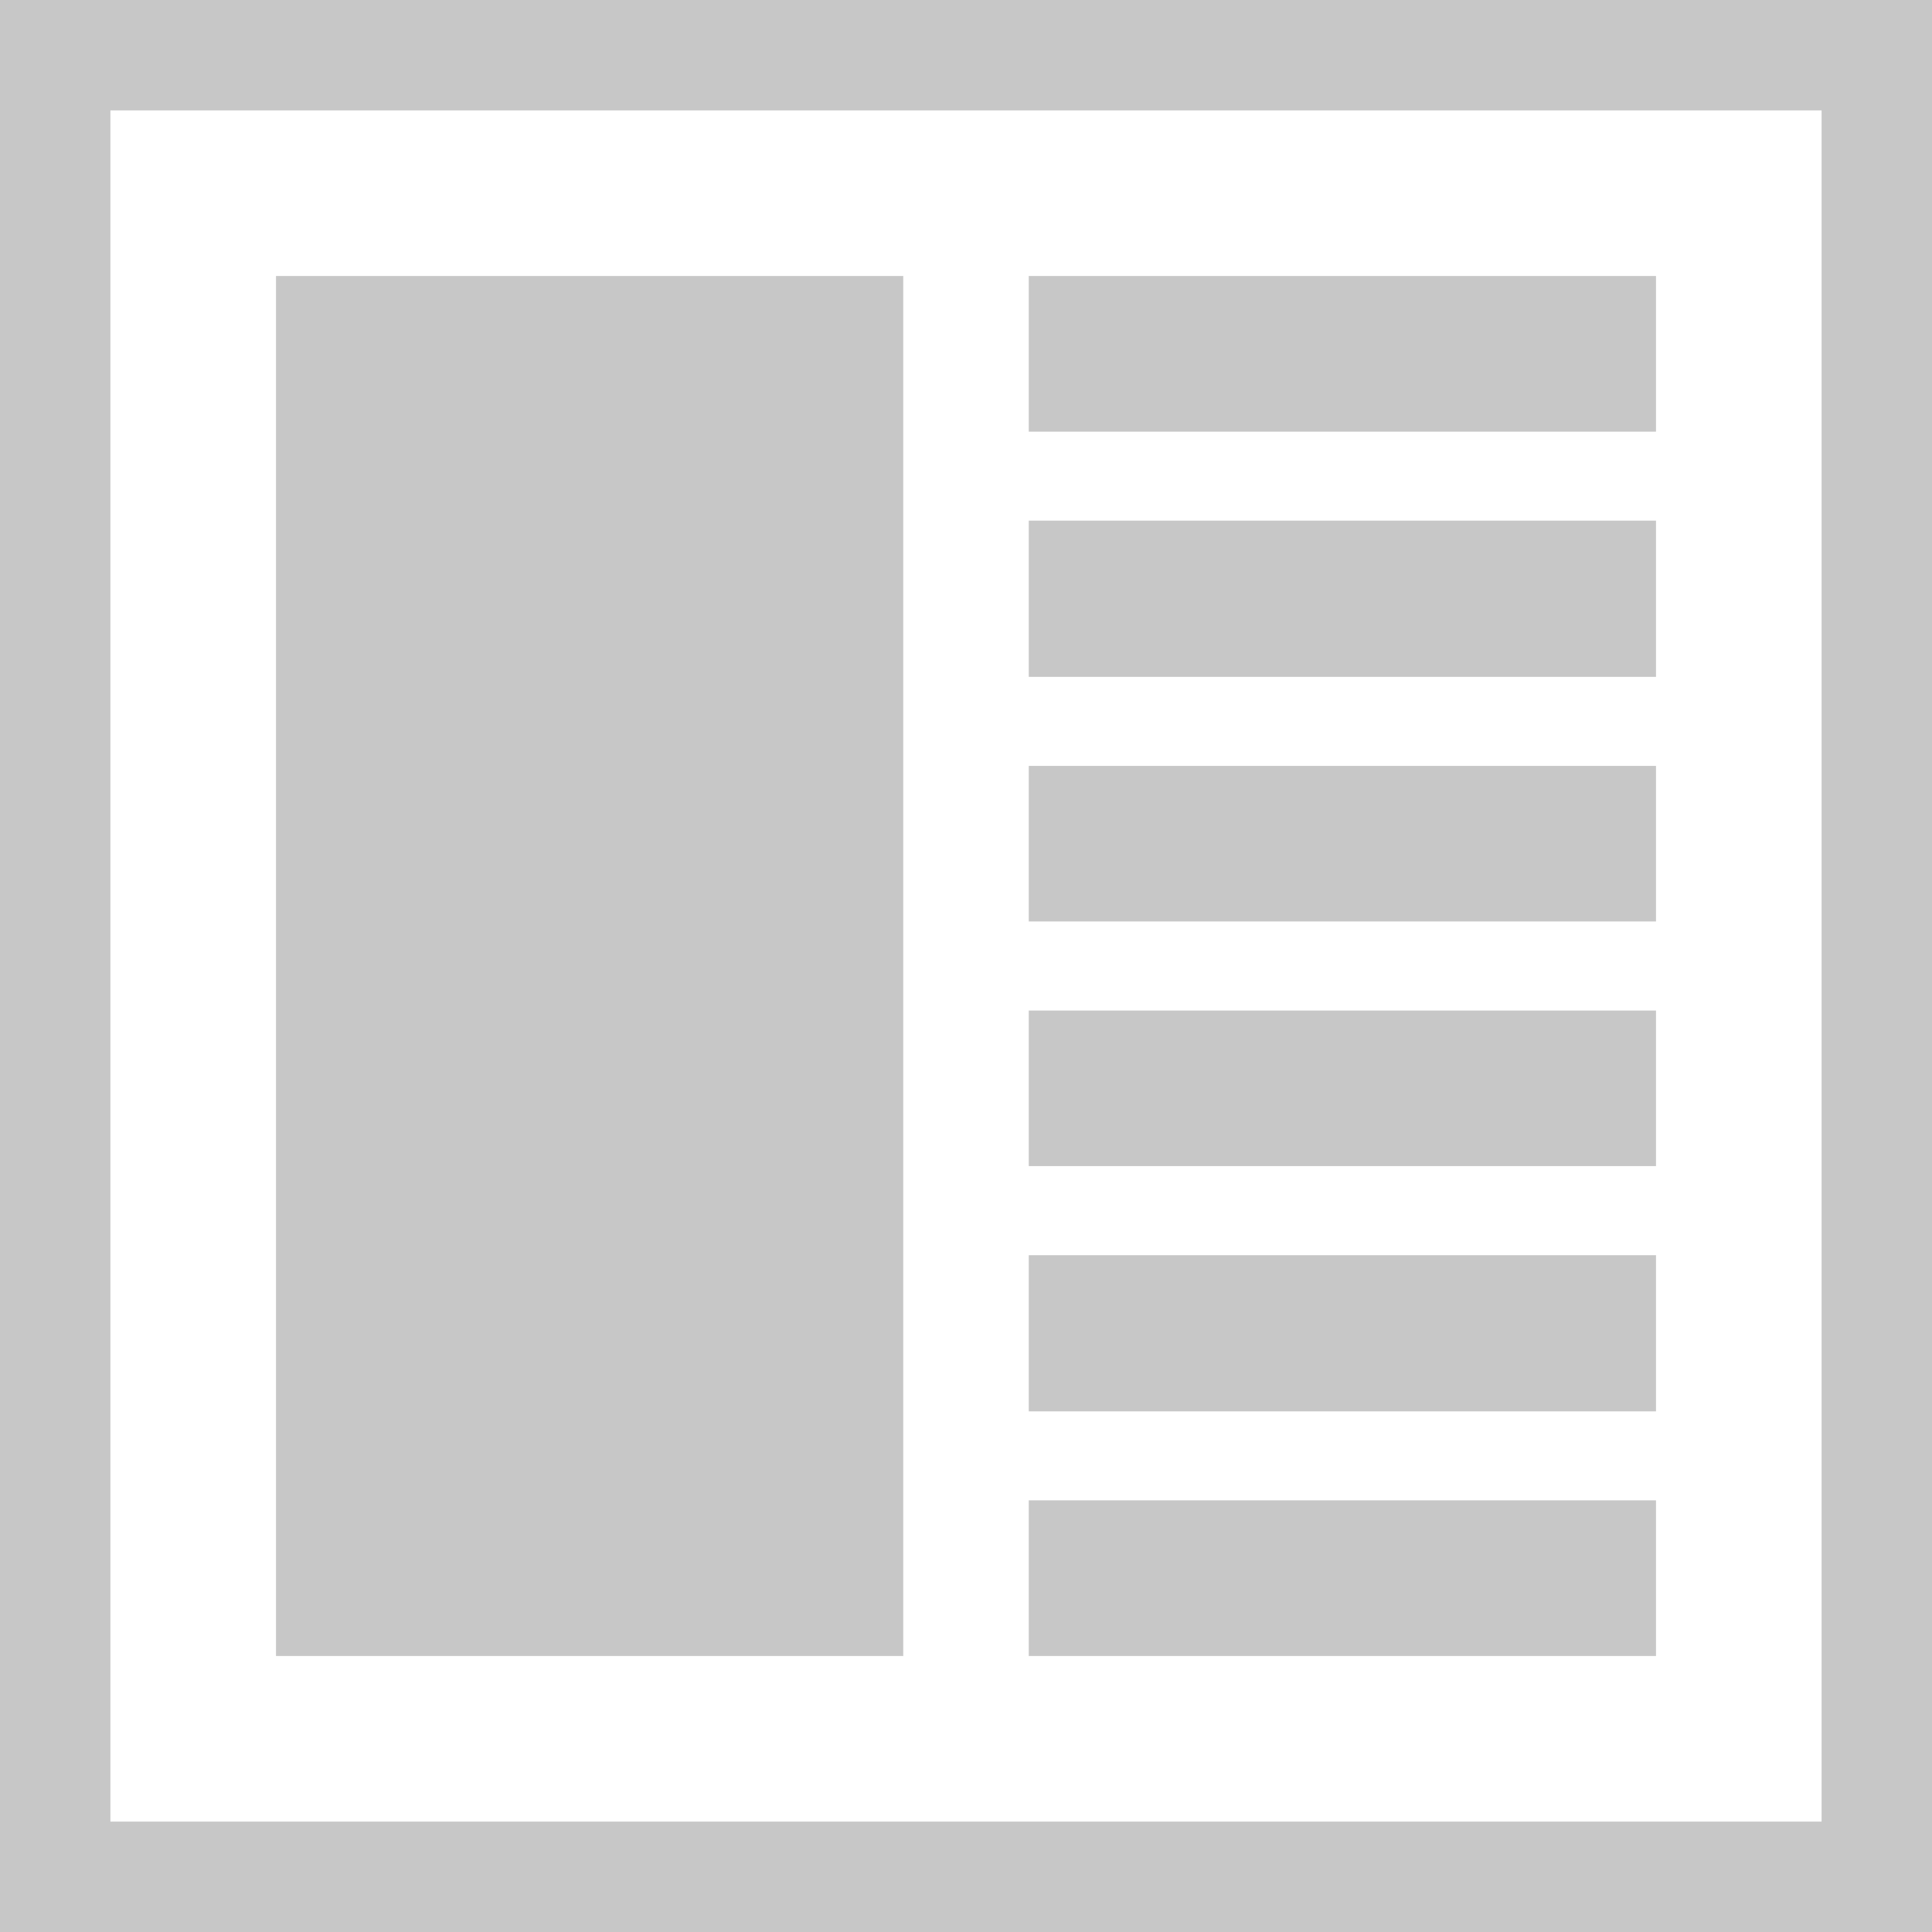
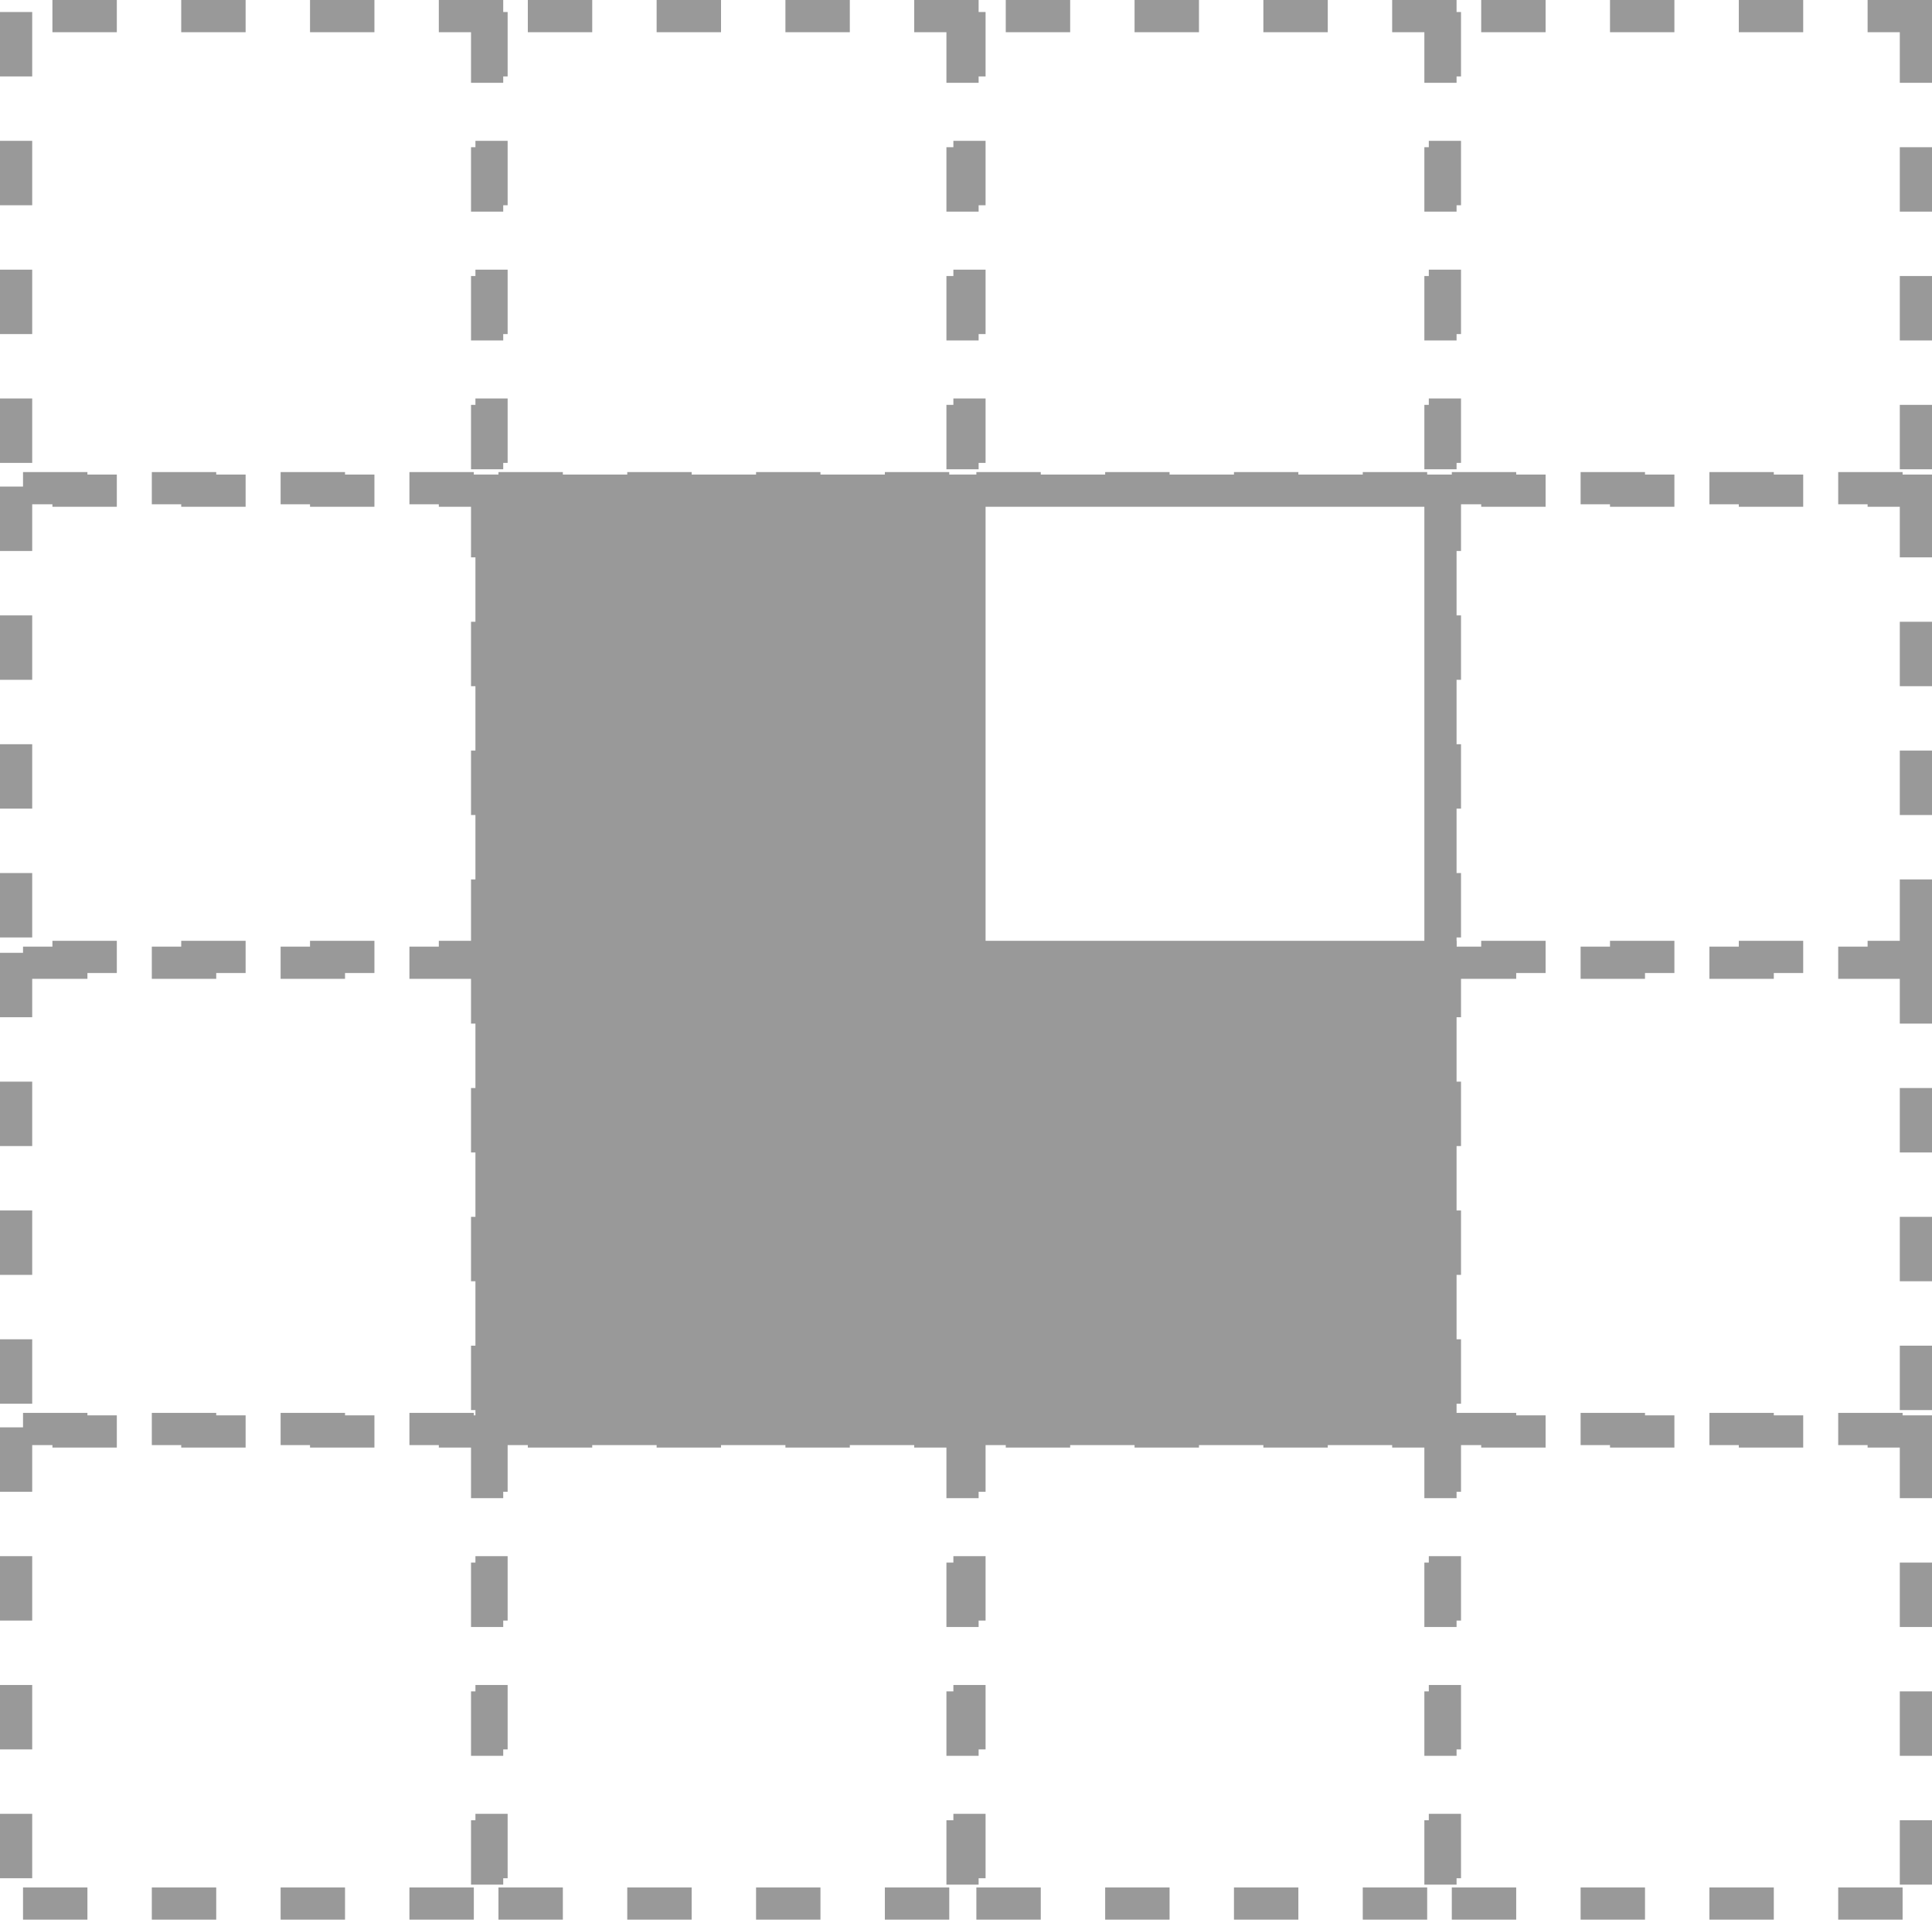
- <svg xmlns="http://www.w3.org/2000/svg" version="1.1" id="Capa_1" x="0px" y="0px" width="512px" height="512px" viewBox="0 0 35 35" style="enable-background:new 0 0 35 35;" xml:space="preserve">
+ <svg xmlns="http://www.w3.org/2000/svg" version="1.1" id="Capa_1" x="0px" y="0px" width="60px" height="59.604px" viewBox="226 226.197 60 59.604" enable-background="new 226 226.197 60 59.604" xml:space="preserve">
+   <g display="none">
+     <path display="inline" fill="#999999" d="M285.057,226.197h-43.161c-0.521,0-0.943,0.423-0.943,0.944v3.77h-6.999   c-0.271,0-0.531,0.118-0.71,0.322c-0.179,0.206-0.26,0.477-0.225,0.747l0.367,2.709h-6.442c-0.296,0-0.577,0.14-0.755,0.377   c-0.178,0.237-0.234,0.544-0.15,0.831l14.358,49.224c0.12,0.413,0.496,0.681,0.907,0.681c0.087,0,43.753,0,43.753,0   c0.521,0,0.944-0.421,0.944-0.944v-57.716C286,226.62,285.577,226.197,285.057,226.197z M240.953,232.799v43.719l-5.918-43.719   H240.953L240.953,232.799z M233.641,236.576l4.711,34.794l-10.15-34.794H233.641z M284.113,283.914h-41.274v-55.829h41.275   L284.113,283.914L284.113,283.914L284.113,283.914z M259.348,235.538h-15.003v-4.247h15.002L259.348,235.538L259.348,235.538z    M282.701,235.538h-15.003v-4.247h15.002L282.701,235.538L282.701,235.538z M260.316,233.415c0-1.745,1.415-3.161,3.16-3.161   c1.745,0,3.162,1.416,3.162,3.161c0,1.746-1.417,3.161-3.162,3.161C261.731,236.576,260.316,235.161,260.316,233.415z    M280.477,256.424h-12.778v-14.343h12.778L280.477,256.424L280.477,256.424z M261.589,244.189h-15.71v-1.573h15.71V244.189z    M245.879,248.654h15.71v1.573h-15.71V248.654z M246.056,254.83h15.71v1.573h-15.71V254.83z M245.879,261.051h34.598v1.573h-34.598   V261.051z M245.879,267.263h34.598v1.573h-34.598V267.263z M245.879,273.395h34.598v1.574h-34.598V273.395z" />
+   </g>
+   <rect x="267.699" y="242.081" display="none" fill="#333333" width="12.778" height="14.343" />
  <g>
    <g>
-       <rect x="5" y="5" width="11.363" height="25" fill="#c7c7c7" />
-       <rect x="18.637" y="5" width="11.363" height="2.82" fill="#c7c7c7" />
-       <rect x="18.637" y="9.432" width="11.363" height="2.83" fill="#c7c7c7" />
-       <rect x="18.637" y="13.875" width="11.363" height="2.818" fill="#c7c7c7" />
-       <rect x="18.637" y="18.307" width="11.363" height="2.818" fill="#c7c7c7" />
-       <rect x="18.637" y="22.739" width="11.363" height="2.829" fill="#c7c7c7" />
-       <rect x="18.637" y="27.18" width="11.363" height="2.82" fill="#c7c7c7" />
-       <path d="M0,0v35h35V0H0z M33,33H2V2h31V33z" fill="#c7c7c7" />
+       <path fill="#999999" d="M241.628,226.197h-2v1h1v1.571h1V226.197L241.628,226.197z M237.628,226.197h-2v1h2V226.197    L237.628,226.197z M233.628,226.197h-2v1h2V226.197L233.628,226.197z M229.628,226.197h-2v1h2V226.197L229.628,226.197z     M227,226.57h-1v2h1V226.57L227,226.57z M227,230.57h-1v2h1V230.57L227,230.57z M227,234.57h-1v2h1V234.57L227,234.57z     M227,238.57h-1v2h1V238.57L227,238.57z M228.715,240.855h-2v1h2V240.855L228.715,240.855z M232.715,240.855h-2v1h2V240.855    L232.715,240.855z M236.715,240.855h-2v1h2V240.855L236.715,240.855z M240.715,240.855h-2v1h2V240.855L240.715,240.855z     M241.628,238.768h-1v2h1V238.768L241.628,238.768z M241.628,234.768h-1v2h1V234.768L241.628,234.768z M241.628,230.768h-1v2h1    V230.768L241.628,230.768z" />
    </g>
  </g>
  <g>
- </g>
+     <g>
+       <path fill="#999999" d="M256.392,226.197h-2v1h1v1.571h1V226.197L256.392,226.197z M252.392,226.197h-2v1h2V226.197    L252.392,226.197z M248.392,226.197h-2v1h2V226.197L248.392,226.197z M244.392,226.197h-2v1h2V226.197L244.392,226.197z     M241.765,226.57h-1v2h1V226.57L241.765,226.57z M241.765,230.57h-1v2h1V230.57L241.765,230.57z M241.765,234.57h-1v2h1V234.57    L241.765,234.57z M241.765,238.57h-1v2h1V238.57L241.765,238.57z M243.48,240.855h-2v1h2V240.855L243.48,240.855z M247.48,240.855    h-2v1h2V240.855L247.48,240.855z M251.48,240.855h-2v1h2V240.855L251.48,240.855z M255.48,240.855h-2v1h2V240.855L255.48,240.855z     M256.392,238.768h-1v2h1V238.768L256.392,238.768z M256.392,234.768h-1v2h1V234.768L256.392,234.768z M256.392,230.768h-1v2h1    V230.768L256.392,230.768z" />
+     </g>
+   </g>
  <g>
- </g>
+     <g>
+       <path fill="#999999" d="M271.235,226.197h-2v1h1v1.571h1V226.197L271.235,226.197z M267.235,226.197h-2v1h2V226.197    L267.235,226.197z M263.235,226.197h-2v1h2V226.197L263.235,226.197z M259.235,226.197h-2v1h2V226.197L259.235,226.197z     M256.608,226.57h-1v2h1V226.57L256.608,226.57z M256.608,230.57h-1v2h1V230.57L256.608,230.57z M256.608,234.57h-1v2h1V234.57    L256.608,234.57z M256.608,238.57h-1v2h1V238.57L256.608,238.57z M258.322,240.855h-2v1h2V240.855L258.322,240.855z     M262.322,240.855h-2v1h2V240.855L262.322,240.855z M266.322,240.855h-2v1h2V240.855L266.322,240.855z M270.322,240.855h-2v1h2    V240.855L270.322,240.855z M271.235,238.768h-1v2h1V238.768L271.235,238.768z M271.235,234.768h-1v2h1V234.768L271.235,234.768z     M271.235,230.768h-1v2h1V230.768L271.235,230.768z" />
+     </g>
+   </g>
  <g>
- </g>
+     <g>
+       <path fill="#999999" d="M286,226.197h-2v1h1v1.571h1V226.197L286,226.197z M282,226.197h-2v1h2V226.197L282,226.197z M278,226.197    h-2v1h2V226.197L278,226.197z M274,226.197h-2v1h2V226.197L274,226.197z M271.373,226.57h-1v2h1V226.57L271.373,226.57z     M271.373,230.57h-1v2h1V230.57L271.373,230.57z M271.373,234.57h-1v2h1V234.57L271.373,234.57z M271.373,238.57h-1v2h1V238.57    L271.373,238.57z M273.087,240.855h-2v1h2V240.855L273.087,240.855z M277.087,240.855h-2v1h2V240.855L277.087,240.855z     M281.087,240.855h-2v1h2V240.855L281.087,240.855z M285.087,240.855h-2v1h2V240.855L285.087,240.855z M286,238.768h-1v2h1    V238.768L286,238.768z M286,234.768h-1v2h1V234.768L286,234.768z M286,230.768h-1v2h1V230.768L286,230.768z" />
+     </g>
+   </g>
  <g>
- </g>
+     <g>
+       <path fill="#999999" d="M241.628,240.932h-2v1h1v1.571h1V240.932L241.628,240.932z M237.628,240.932h-2v1h2V240.932    L237.628,240.932z M233.628,240.932h-2v1h2V240.932L233.628,240.932z M229.628,240.932h-2v1h2V240.932L229.628,240.932z     M227,241.305h-1v2h1V241.305L227,241.305z M227,245.305h-1v2h1V245.305L227,245.305z M227,249.305h-1v2h1V249.305L227,249.305z     M227,253.305h-1v2h1V253.305L227,253.305z M228.715,255.59h-2v1h2V255.59L228.715,255.59z M232.715,255.59h-2v1h2V255.59    L232.715,255.59z M236.715,255.59h-2v1h2V255.59L236.715,255.59z M240.715,255.59h-2v1h2V255.59L240.715,255.59z M241.628,253.503    h-1v2h1V253.503L241.628,253.503z M241.628,249.503h-1v2h1V249.503L241.628,249.503z M241.628,245.503h-1v2h1V245.503    L241.628,245.503z" />
+     </g>
+   </g>
  <g>
- </g>
+     <g>
+       <rect x="240.765" y="240.932" fill="#999999" width="15.627" height="15.658" />
+     </g>
+   </g>
  <g>
- </g>
+     <g>
+       <path fill="#999999" d="M270.235,241.932v13.658h-13.627v-13.658H270.235 M271.235,240.932h-15.627v15.658h15.627V240.932    L271.235,240.932z" />
+     </g>
+   </g>
  <g>
- </g>
+     <g>
+       <path fill="#999999" d="M286,240.932h-2v1h1v1.571h1V240.932L286,240.932z M282,240.932h-2v1h2V240.932L282,240.932z M278,240.932    h-2v1h2V240.932L278,240.932z M274,240.932h-2v1h2V240.932L274,240.932z M271.373,241.305h-1v2h1V241.305L271.373,241.305z     M271.373,245.305h-1v2h1V245.305L271.373,245.305z M271.373,249.305h-1v2h1V249.305L271.373,249.305z M271.373,253.305h-1v2h1    V253.305L271.373,253.305z M273.087,255.59h-2v1h2V255.59L273.087,255.59z M277.087,255.59h-2v1h2V255.59L277.087,255.59z     M281.087,255.59h-2v1h2V255.59L281.087,255.59z M285.087,255.59h-2v1h2V255.59L285.087,255.59z M286,253.503h-1v2h1V253.503    L286,253.503z M286,249.503h-1v2h1V249.503L286,249.503z M286,245.503h-1v2h1V245.503L286,245.503z" />
+     </g>
+   </g>
  <g>
- </g>
+     <g>
+       <path fill="#999999" d="M241.628,255.409h-2v1h1v1.571h1V255.409L241.628,255.409z M237.628,255.409h-2v1h2V255.409    L237.628,255.409z M233.628,255.409h-2v1h2V255.409L233.628,255.409z M229.628,255.409h-2v1h2V255.409L229.628,255.409z     M227,255.782h-1v2h1V255.782L227,255.782z M227,259.782h-1v2h1V259.782L227,259.782z M227,263.782h-1v2h1V263.782L227,263.782z     M227,267.782h-1v2h1V267.782L227,267.782z M228.715,270.067h-2v1h2V270.067L228.715,270.067z M232.715,270.067h-2v1h2V270.067    L232.715,270.067z M236.715,270.067h-2v1h2V270.067L236.715,270.067z M240.715,270.067h-2v1h2V270.067L240.715,270.067z     M241.628,267.98h-1v2h1V267.98L241.628,267.98z M241.628,263.98h-1v2h1V263.98L241.628,263.98z M241.628,259.98h-1v2h1V259.98    L241.628,259.98z" />
+     </g>
+   </g>
  <g>
- </g>
+     <g>
+       <rect x="240.765" y="255.409" fill="#999999" width="15.627" height="15.658" />
+     </g>
+   </g>
  <g>
- </g>
+     <g>
+       <rect x="255.608" y="255.409" fill="#999999" width="15.627" height="15.658" />
+     </g>
+   </g>
  <g>
- </g>
+     <g>
+       <path fill="#999999" d="M286,255.409h-2v1h1v1.571h1V255.409L286,255.409z M282,255.409h-2v1h2V255.409L282,255.409z M278,255.409    h-2v1h2V255.409L278,255.409z M274,255.409h-2v1h2V255.409L274,255.409z M271.373,255.782h-1v2h1V255.782L271.373,255.782z     M271.373,259.782h-1v2h1V259.782L271.373,259.782z M271.373,263.782h-1v2h1V263.782L271.373,263.782z M271.373,267.782h-1v2h1    V267.782L271.373,267.782z M273.087,270.067h-2v1h2V270.067L273.087,270.067z M277.087,270.067h-2v1h2V270.067L277.087,270.067z     M281.087,270.067h-2v1h2V270.067L281.087,270.067z M285.087,270.067h-2v1h2V270.067L285.087,270.067z M286,267.98h-1v2h1V267.98    L286,267.98z M286,263.98h-1v2h1V263.98L286,263.98z M286,259.98h-1v2h1V259.98L286,259.98z" />
+     </g>
+   </g>
  <g>
- </g>
+     <g>
+       <path fill="#999999" d="M241.628,270.144h-2v1h1v1.571h1V270.144L241.628,270.144z M237.628,270.144h-2v1h2V270.144    L237.628,270.144z M233.628,270.144h-2v1h2V270.144L233.628,270.144z M229.628,270.144h-2v1h2V270.144L229.628,270.144z     M227,270.516h-1v2h1V270.516L227,270.516z M227,274.516h-1v2h1V274.516L227,274.516z M227,278.516h-1v2h1V278.516L227,278.516z     M227,282.516h-1v2h1V282.516L227,282.516z M228.715,284.802h-2v1h2V284.802L228.715,284.802z M232.715,284.802h-2v1h2V284.802    L232.715,284.802z M236.715,284.802h-2v1h2V284.802L236.715,284.802z M240.715,284.802h-2v1h2V284.802L240.715,284.802z     M241.628,282.715h-1v2h1V282.715L241.628,282.715z M241.628,278.715h-1v2h1V278.715L241.628,278.715z M241.628,274.715h-1v2h1    V274.715L241.628,274.715z" />
+     </g>
+   </g>
  <g>
- </g>
+     <g>
+       <path fill="#999999" d="M256.392,270.144h-2v1h1v1.571h1V270.144L256.392,270.144z M252.392,270.144h-2v1h2V270.144    L252.392,270.144z M248.392,270.144h-2v1h2V270.144L248.392,270.144z M244.392,270.144h-2v1h2V270.144L244.392,270.144z     M241.765,270.516h-1v2h1V270.516L241.765,270.516z M241.765,274.516h-1v2h1V274.516L241.765,274.516z M241.765,278.516h-1v2h1    V278.516L241.765,278.516z M241.765,282.516h-1v2h1V282.516L241.765,282.516z M243.48,284.802h-2v1h2V284.802L243.48,284.802z     M247.48,284.802h-2v1h2V284.802L247.48,284.802z M251.48,284.802h-2v1h2V284.802L251.48,284.802z M255.48,284.802h-2v1h2V284.802    L255.48,284.802z M256.392,282.715h-1v2h1V282.715L256.392,282.715z M256.392,278.715h-1v2h1V278.715L256.392,278.715z     M256.392,274.715h-1v2h1V274.715L256.392,274.715z" />
+     </g>
+   </g>
  <g>
- </g>
+     <g>
+       <path fill="#999999" d="M271.235,270.144h-2v1h1v1.571h1V270.144L271.235,270.144z M267.235,270.144h-2v1h2V270.144    L267.235,270.144z M263.235,270.144h-2v1h2V270.144L263.235,270.144z M259.235,270.144h-2v1h2V270.144L259.235,270.144z     M256.608,270.516h-1v2h1V270.516L256.608,270.516z M256.608,274.516h-1v2h1V274.516L256.608,274.516z M256.608,278.516h-1v2h1    V278.516L256.608,278.516z M256.608,282.516h-1v2h1V282.516L256.608,282.516z M258.322,284.802h-2v1h2V284.802L258.322,284.802z     M262.322,284.802h-2v1h2V284.802L262.322,284.802z M266.322,284.802h-2v1h2V284.802L266.322,284.802z M270.322,284.802h-2v1h2    V284.802L270.322,284.802z M271.235,282.715h-1v2h1V282.715L271.235,282.715z M271.235,278.715h-1v2h1V278.715L271.235,278.715z     M271.235,274.715h-1v2h1V274.715L271.235,274.715z" />
+     </g>
+   </g>
  <g>
- </g>
+     <g>
+       <path fill="#999999" d="M286,270.144h-2v1h1v1.571h1V270.144L286,270.144z M282,270.144h-2v1h2V270.144L282,270.144z M278,270.144    h-2v1h2V270.144L278,270.144z M274,270.144h-2v1h2V270.144L274,270.144z M271.373,270.516h-1v2h1V270.516L271.373,270.516z     M271.373,274.516h-1v2h1V274.516L271.373,274.516z M271.373,278.516h-1v2h1V278.516L271.373,278.516z M271.373,282.516h-1v2h1    V282.516L271.373,282.516z M273.087,284.802h-2v1h2V284.802L273.087,284.802z M277.087,284.802h-2v1h2V284.802L277.087,284.802z     M281.087,284.802h-2v1h2V284.802L281.087,284.802z M285.087,284.802h-2v1h2V284.802L285.087,284.802z M286,282.715h-1v2h1    V282.715L286,282.715z M286,278.715h-1v2h1V278.715L286,278.715z M286,274.715h-1v2h1V274.715L286,274.715z" />
+     </g>
+   </g>
</svg>
